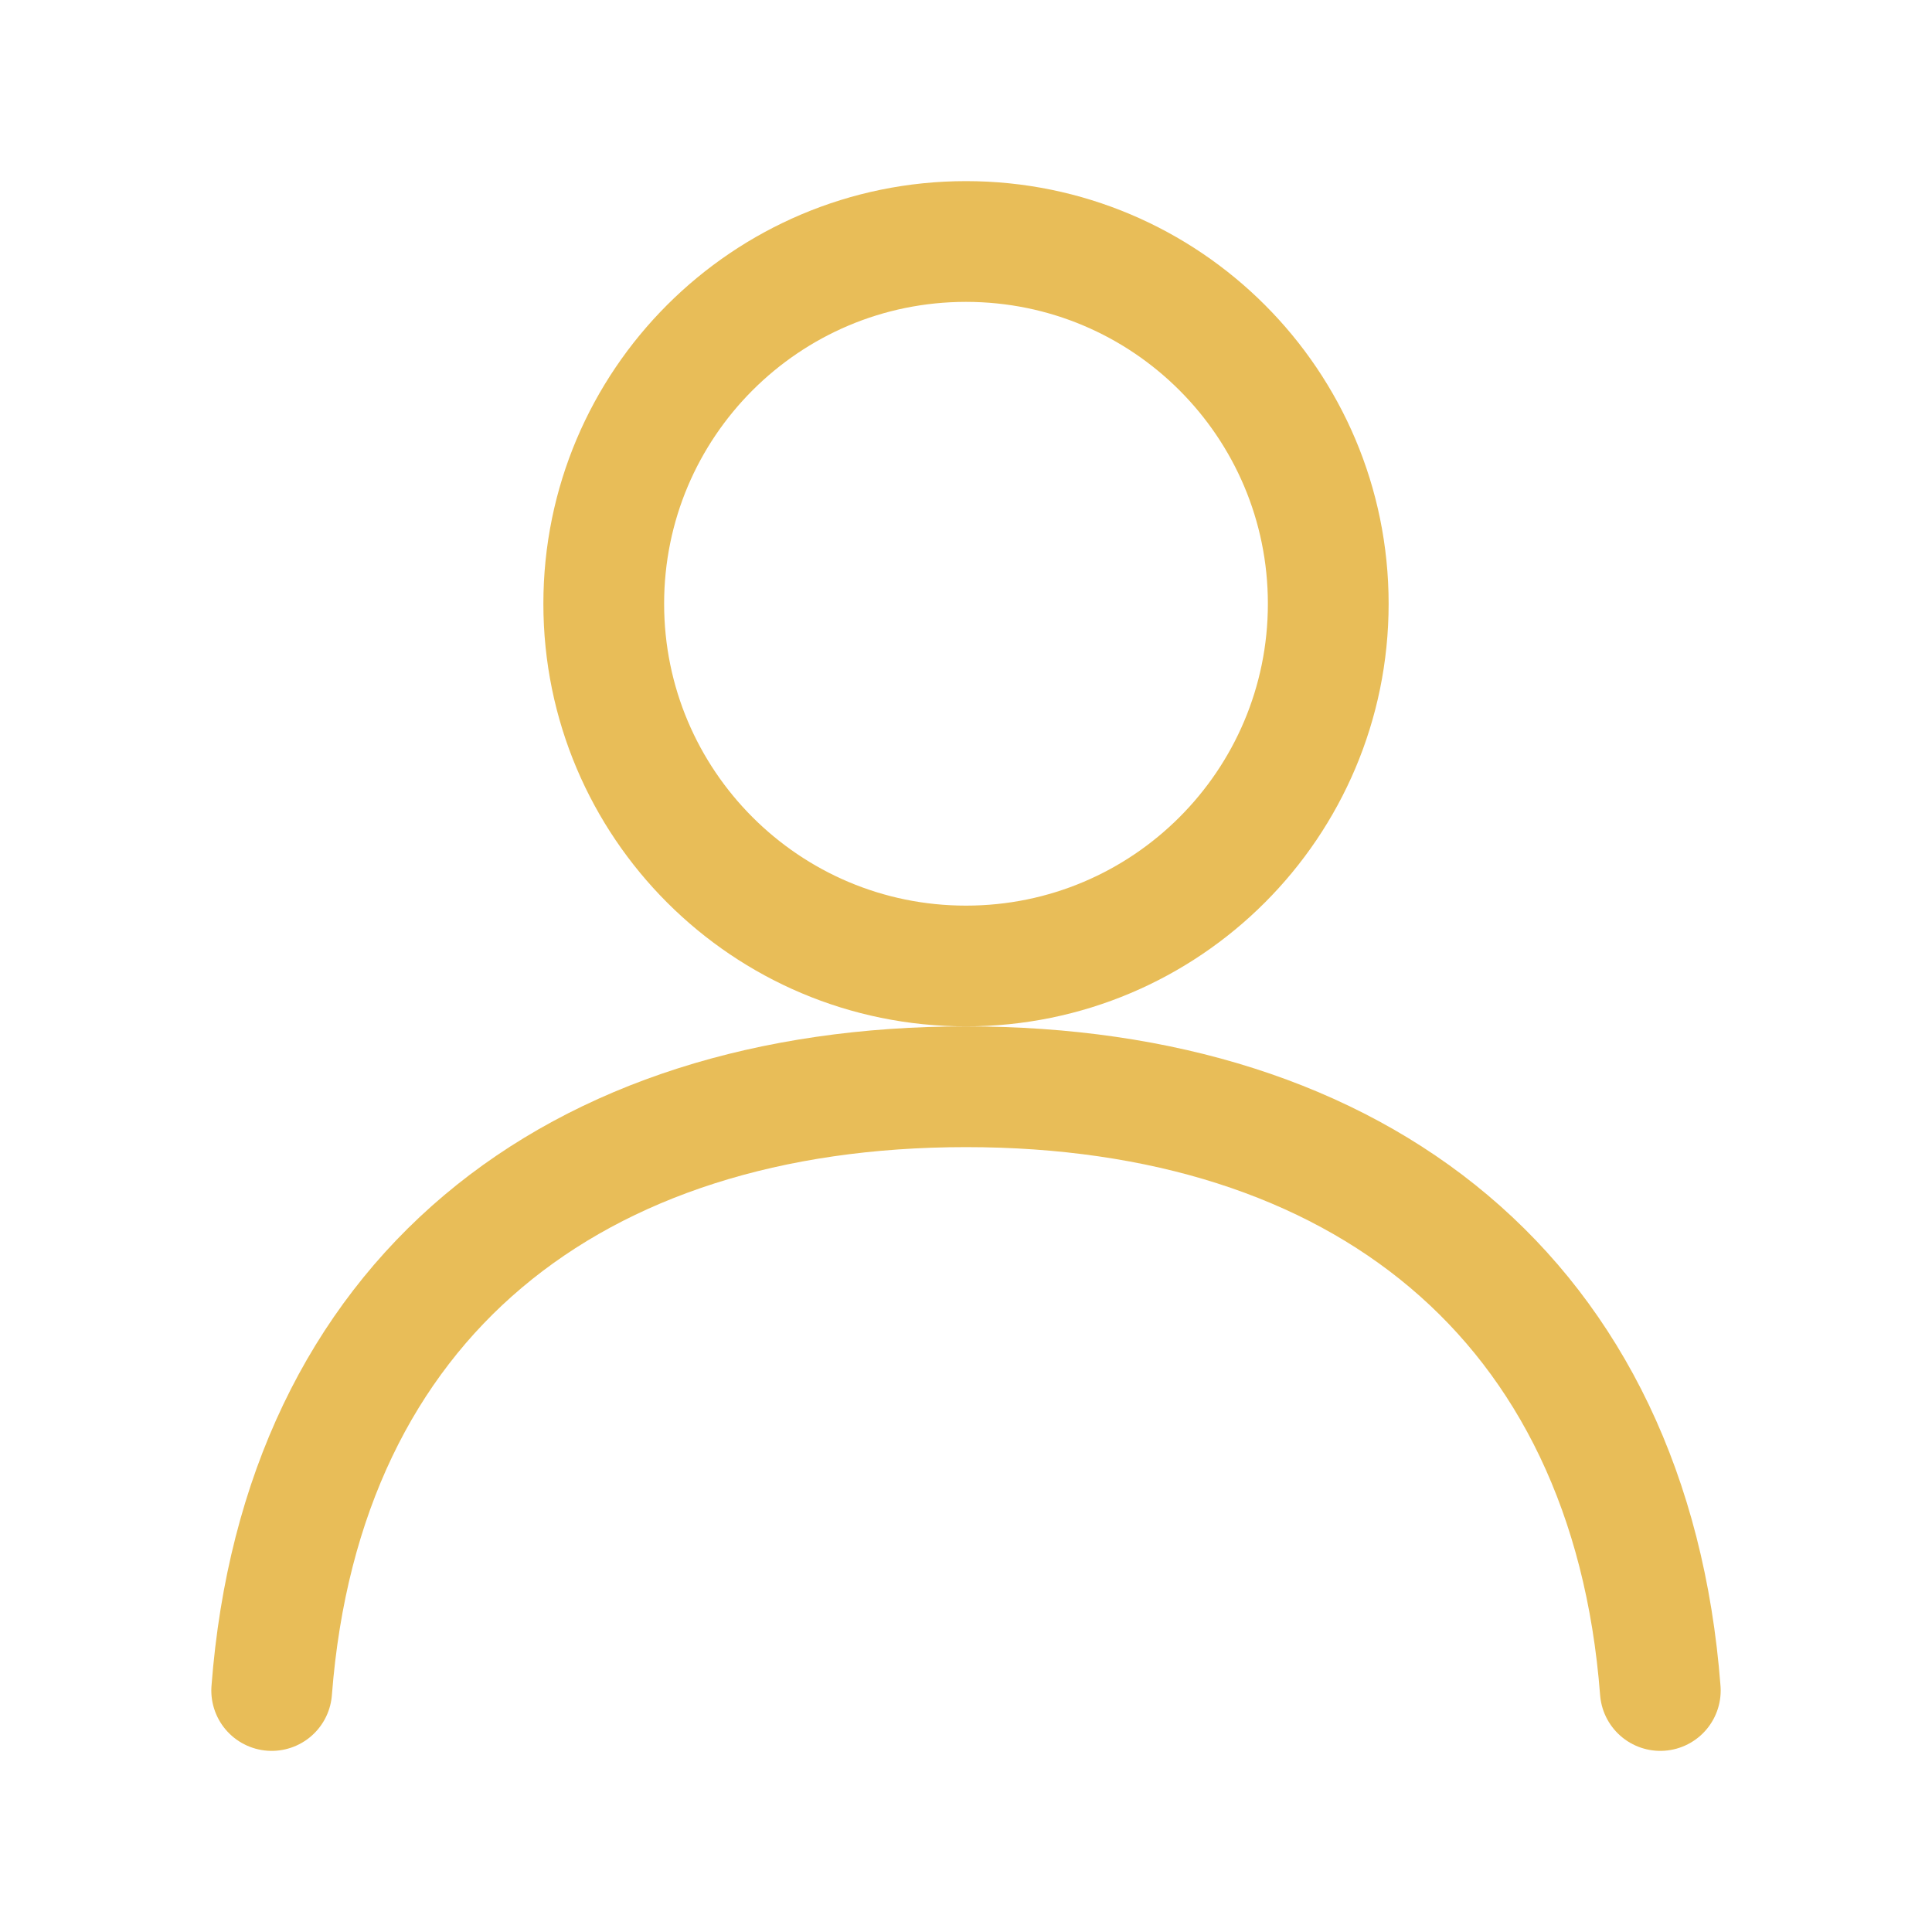
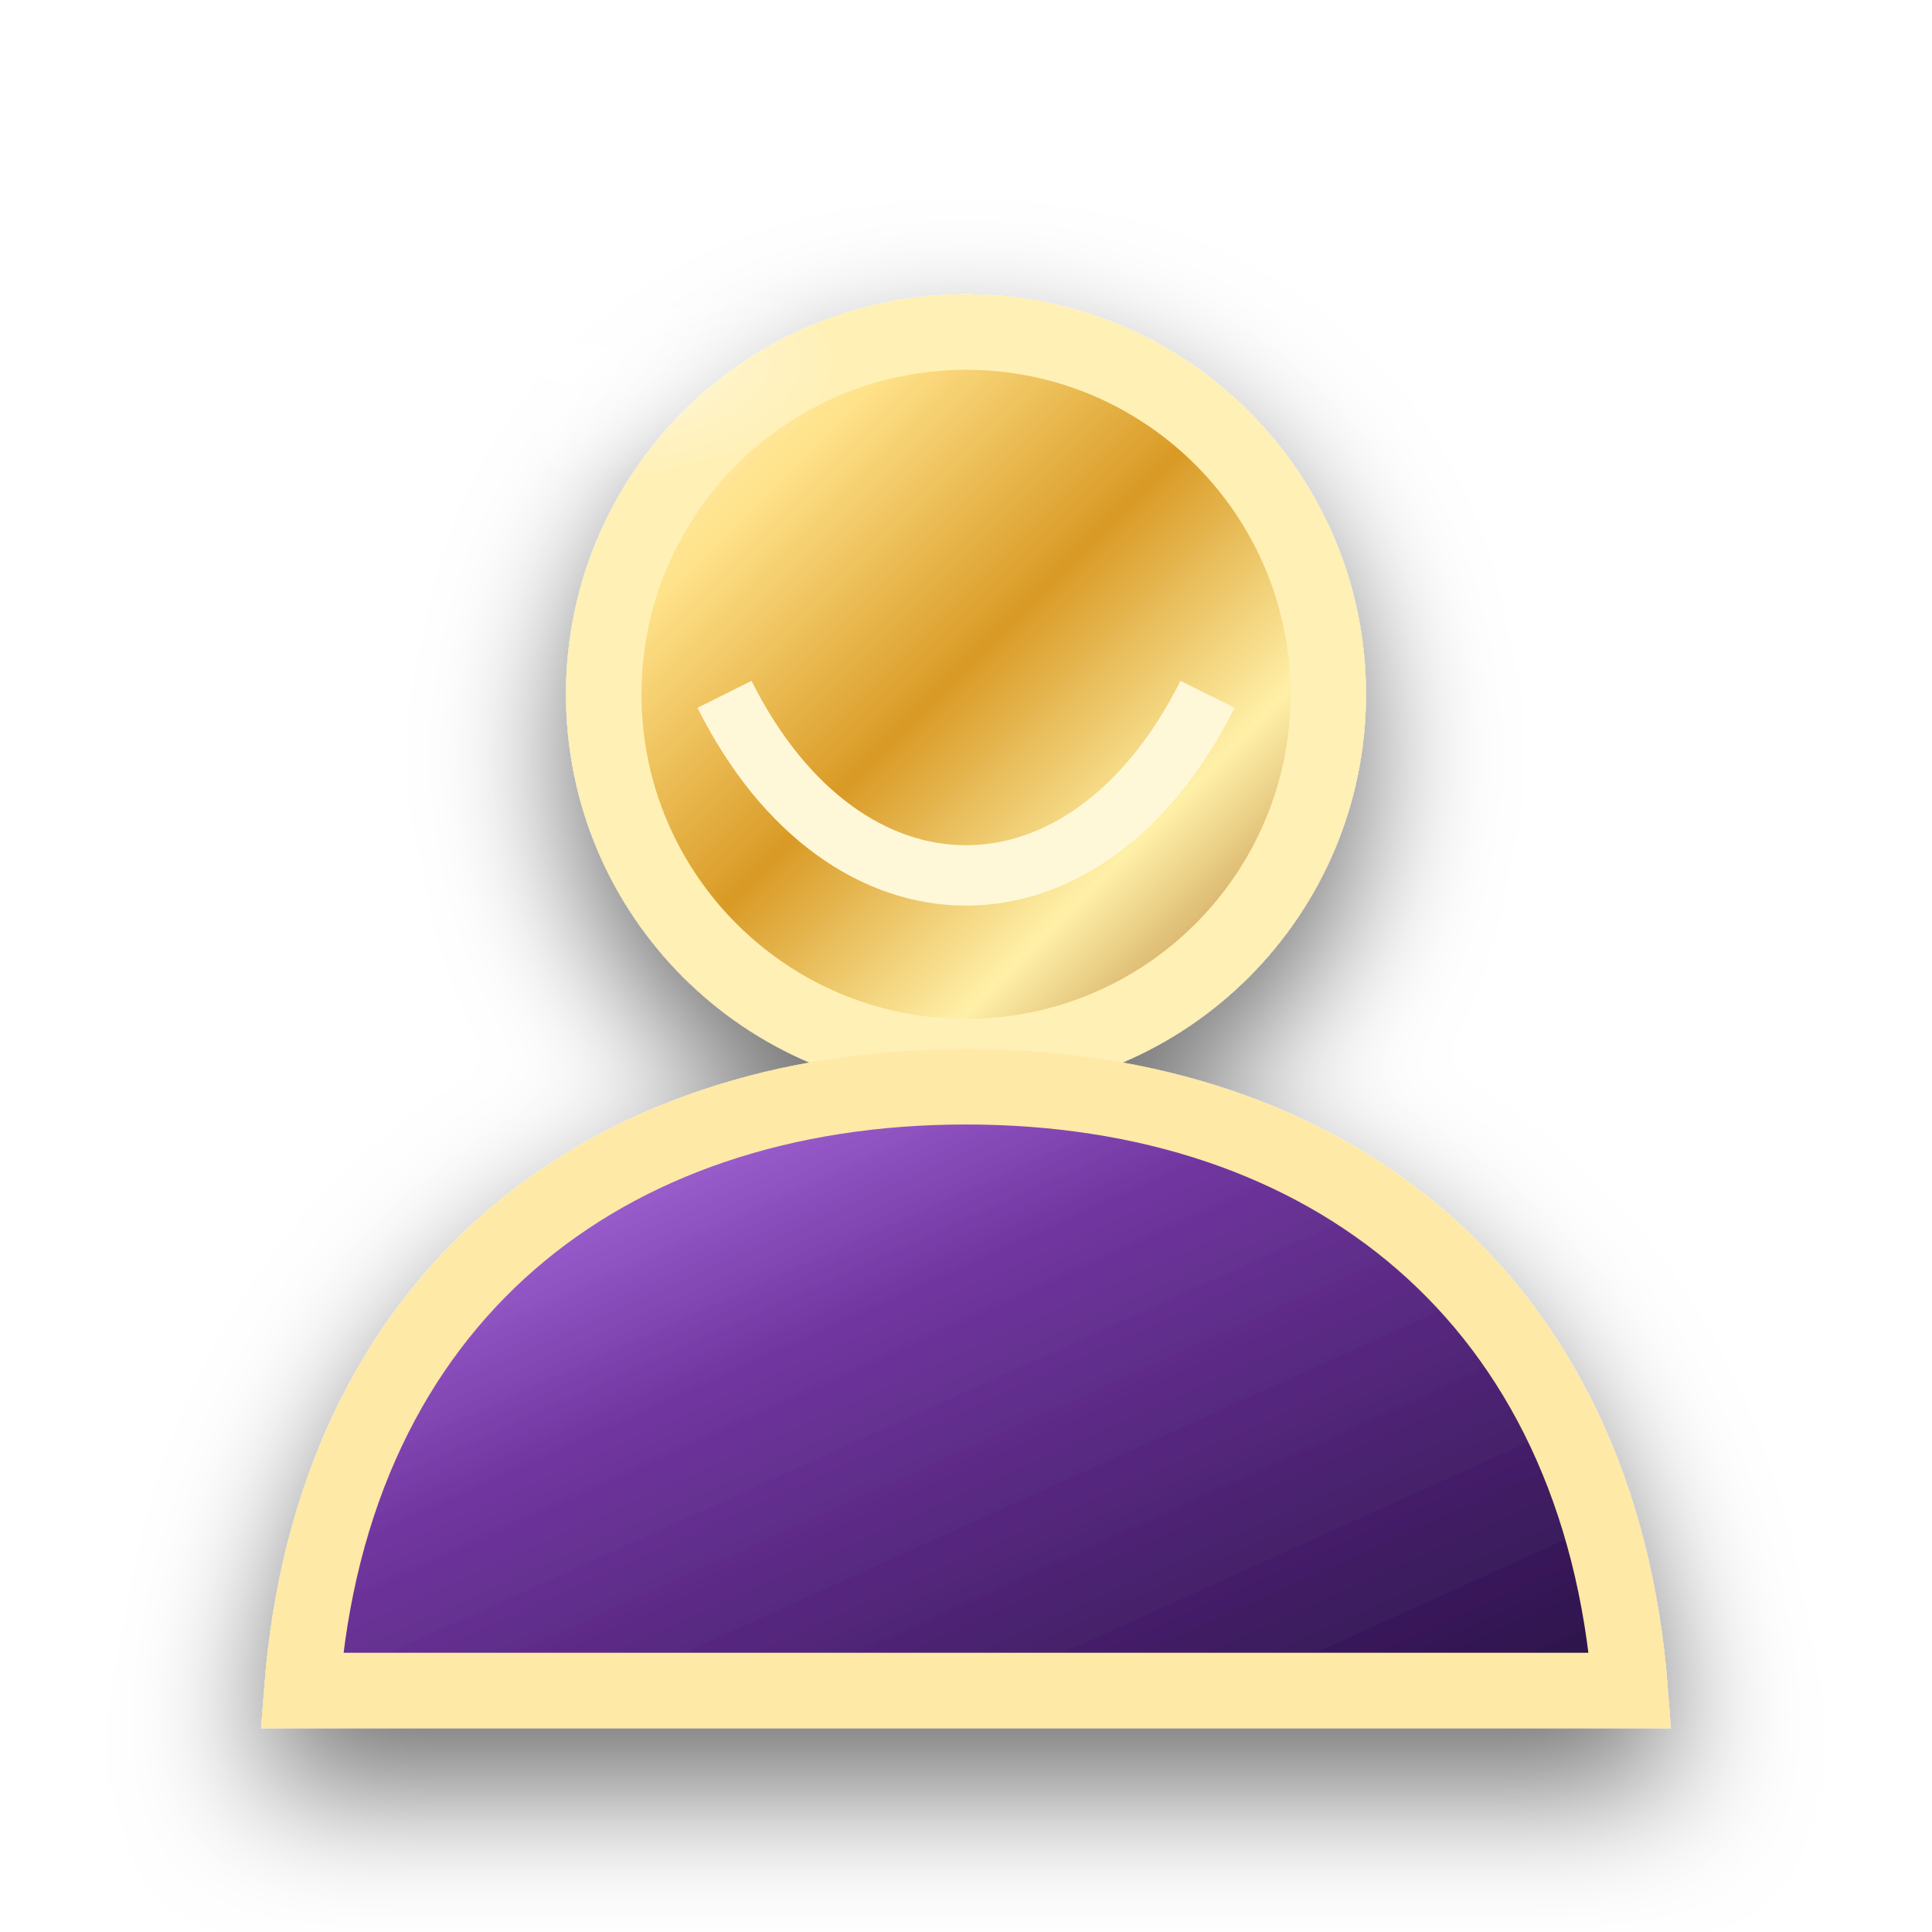
- <svg xmlns="http://www.w3.org/2000/svg" viewBox="0 0 64 64">
-   <circle cx="32" cy="20" r="12" fill="none" stroke="#e8bd58" stroke-width="4" />
-   <path d="M9 56c1-13 10-20 23-20s22 7 23 20" fill="none" stroke="#e8bd58" stroke-width="4" stroke-linecap="round" />
+ <svg xmlns="http://www.w3.org/2000/svg" viewBox="0 0 64 64" width="128" height="128">
+   <defs>
+     <linearGradient id="gold" x1="0" y1="0" x2="1" y2="1">
+       <stop offset="0" stop-color="#fff8cf" />
+       <stop offset=".22" stop-color="#ffe28a" />
+       <stop offset=".48" stop-color="#d99a25" />
+       <stop offset=".72" stop-color="#fff0a8" />
+       <stop offset="1" stop-color="#9e560e" />
+     </linearGradient>
+     <linearGradient id="purple" x1="0" y1="0" x2="1" y2="1">
+       <stop stop-color="#c78aff" />
+       <stop offset=".4" stop-color="#7136a0" />
+       <stop offset="1" stop-color="#271044" />
+     </linearGradient>
+     <filter id="shadow" x="-30%" y="-30%" width="160%" height="170%">
+       <feGaussianBlur in="SourceAlpha" stdDeviation="2.2" />
+       <feOffset dy="2" />
+       <feComponentTransfer>
+         <feFuncA type="linear" slope=".55" />
+       </feComponentTransfer>
+       <feMerge>
+         <feMergeNode />
+         <feMergeNode in="SourceGraphic" />
+       </feMerge>
+     </filter>
+     <radialGradient id="shine">
+       <stop stop-color="#fff" stop-opacity=".75" />
+       <stop offset="1" stop-color="#fff" stop-opacity="0" />
+     </radialGradient>
+   </defs>
+   <g filter="url(#shadow)">
+     <circle cx="32" cy="23" r="12" fill="url(#gold)" stroke="#fff0b5" stroke-width="2.5" />
+     <path d="M10 56c1-13 10-20 22-20s21 7 22 20Z" fill="url(#purple)" stroke="#ffe9a7" stroke-width="2.5" />
+     <path d="M24 23c2 4 5 6 8 6s6-2 8-6" fill="none" stroke="#fff8d8" stroke-width="2" />
+   </g>
+   <ellipse cx="19" cy="12" rx="9" ry="4" fill="url(#shine)" opacity=".8" />
</svg>
